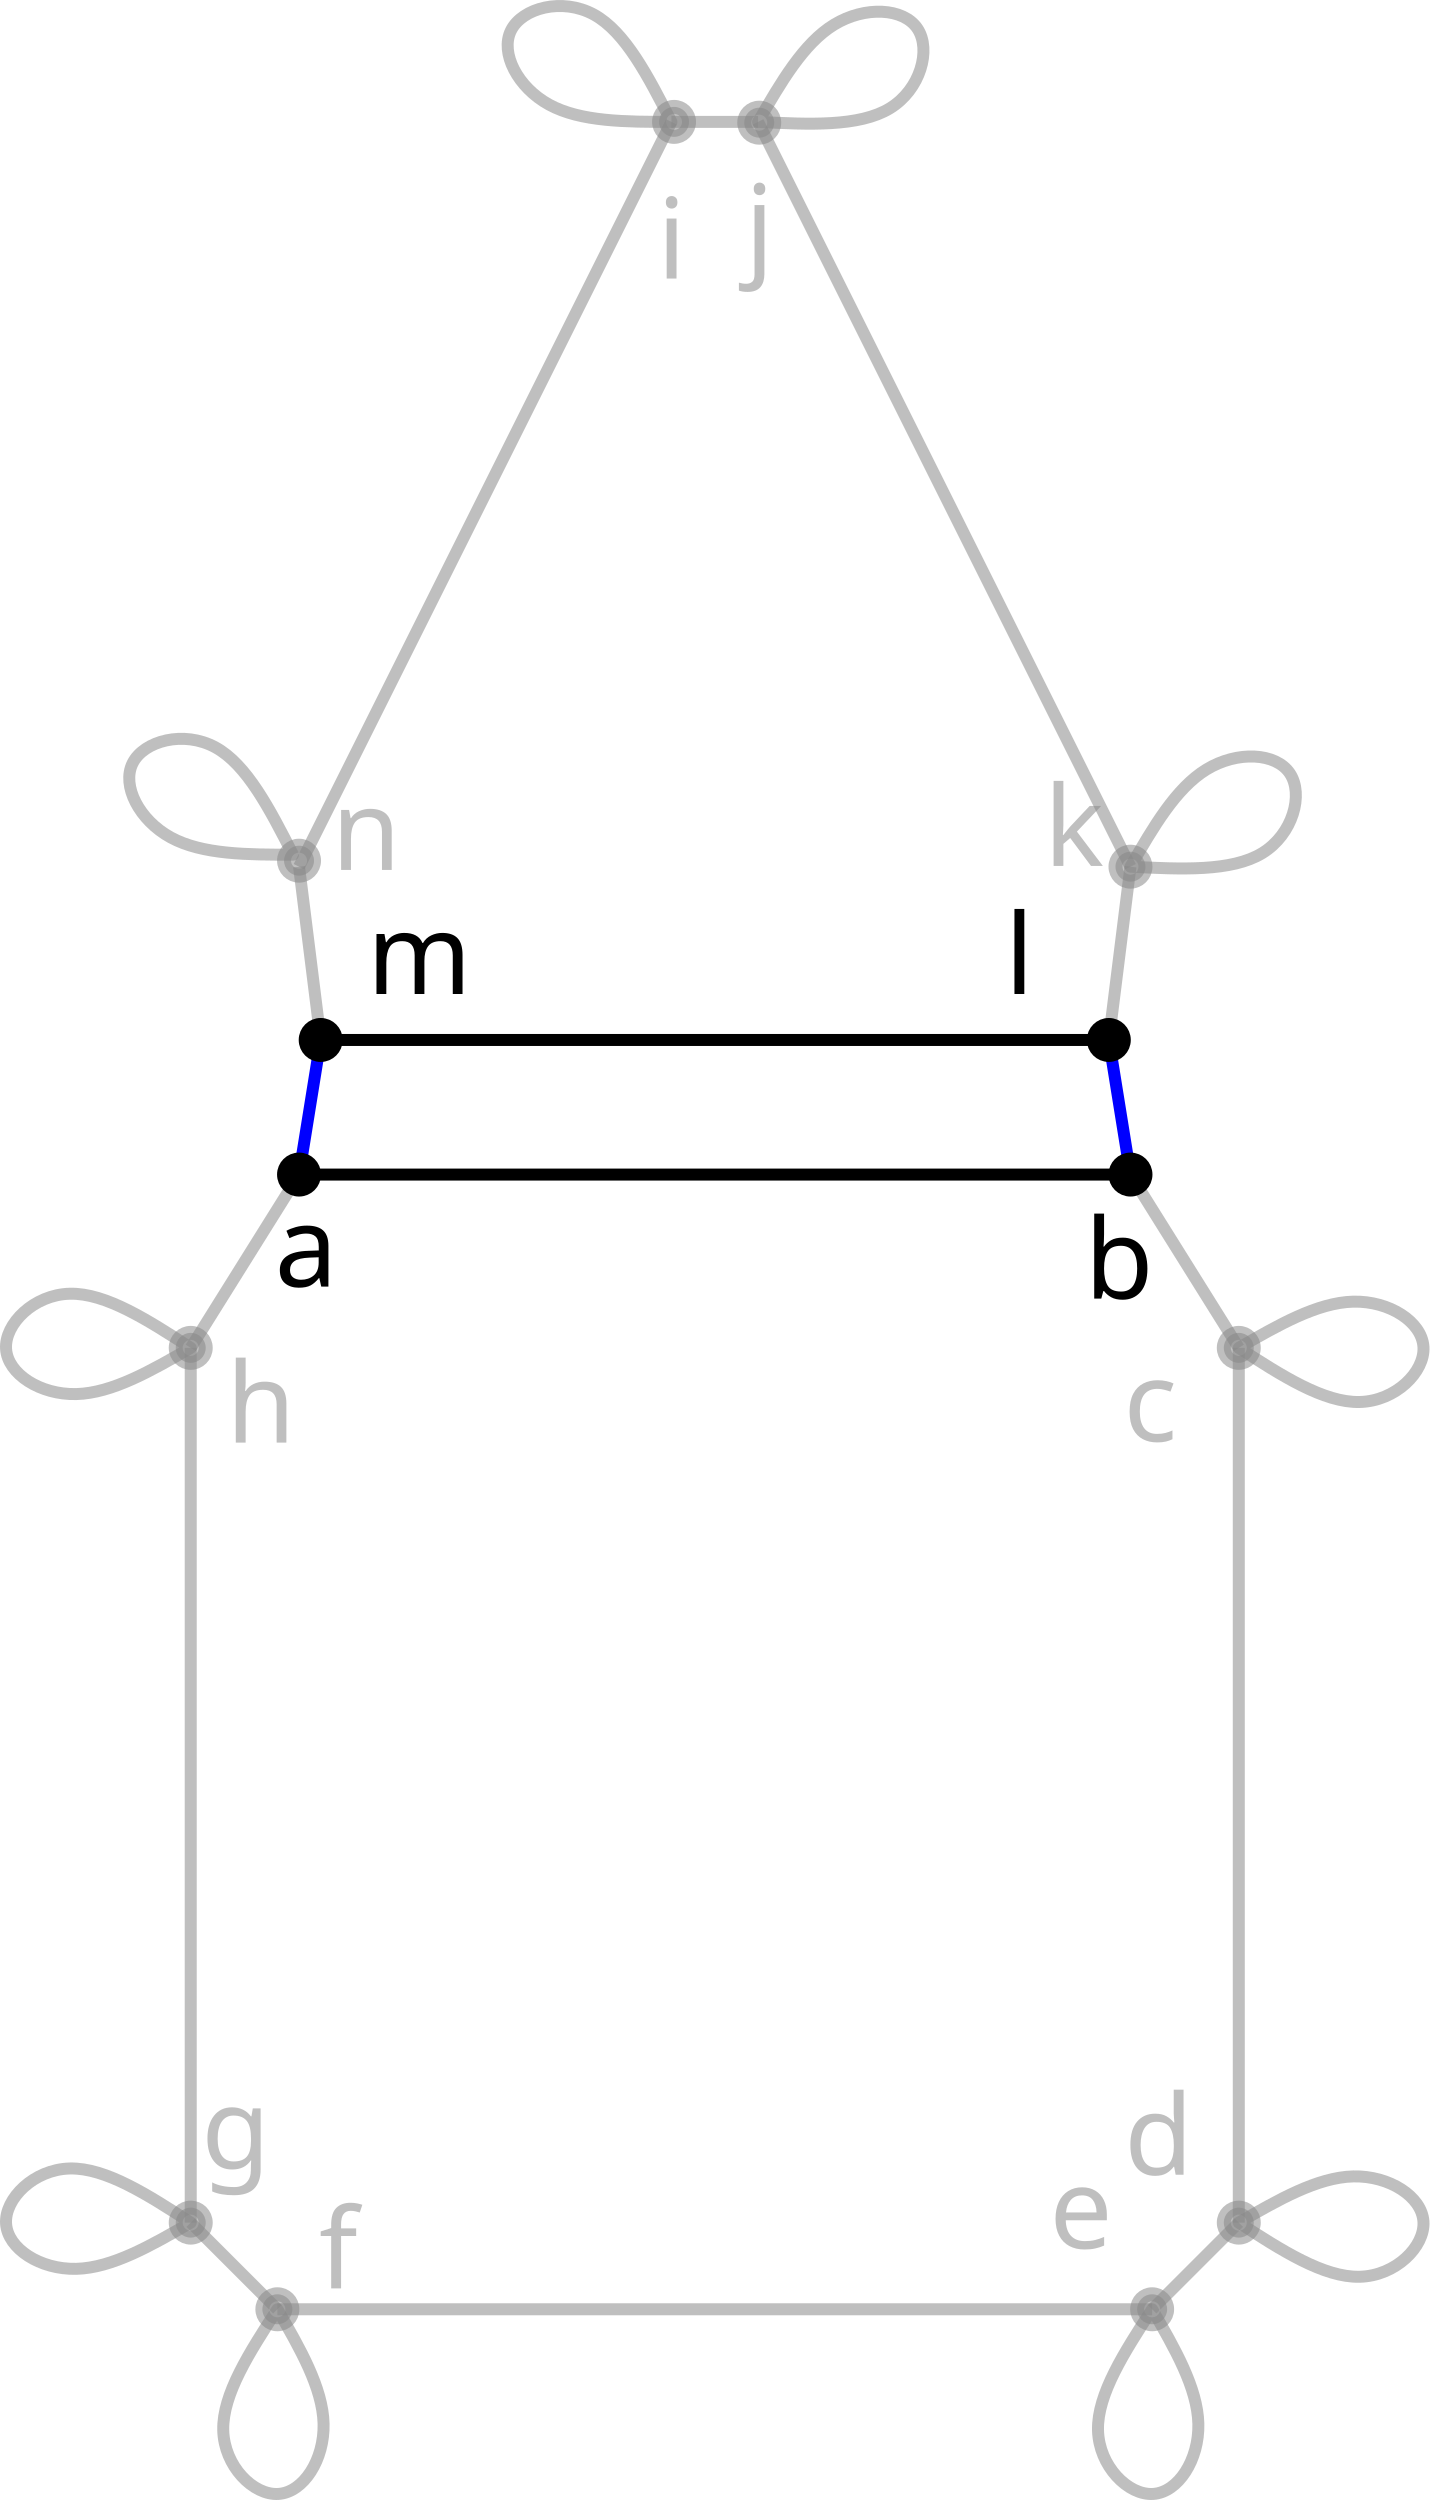
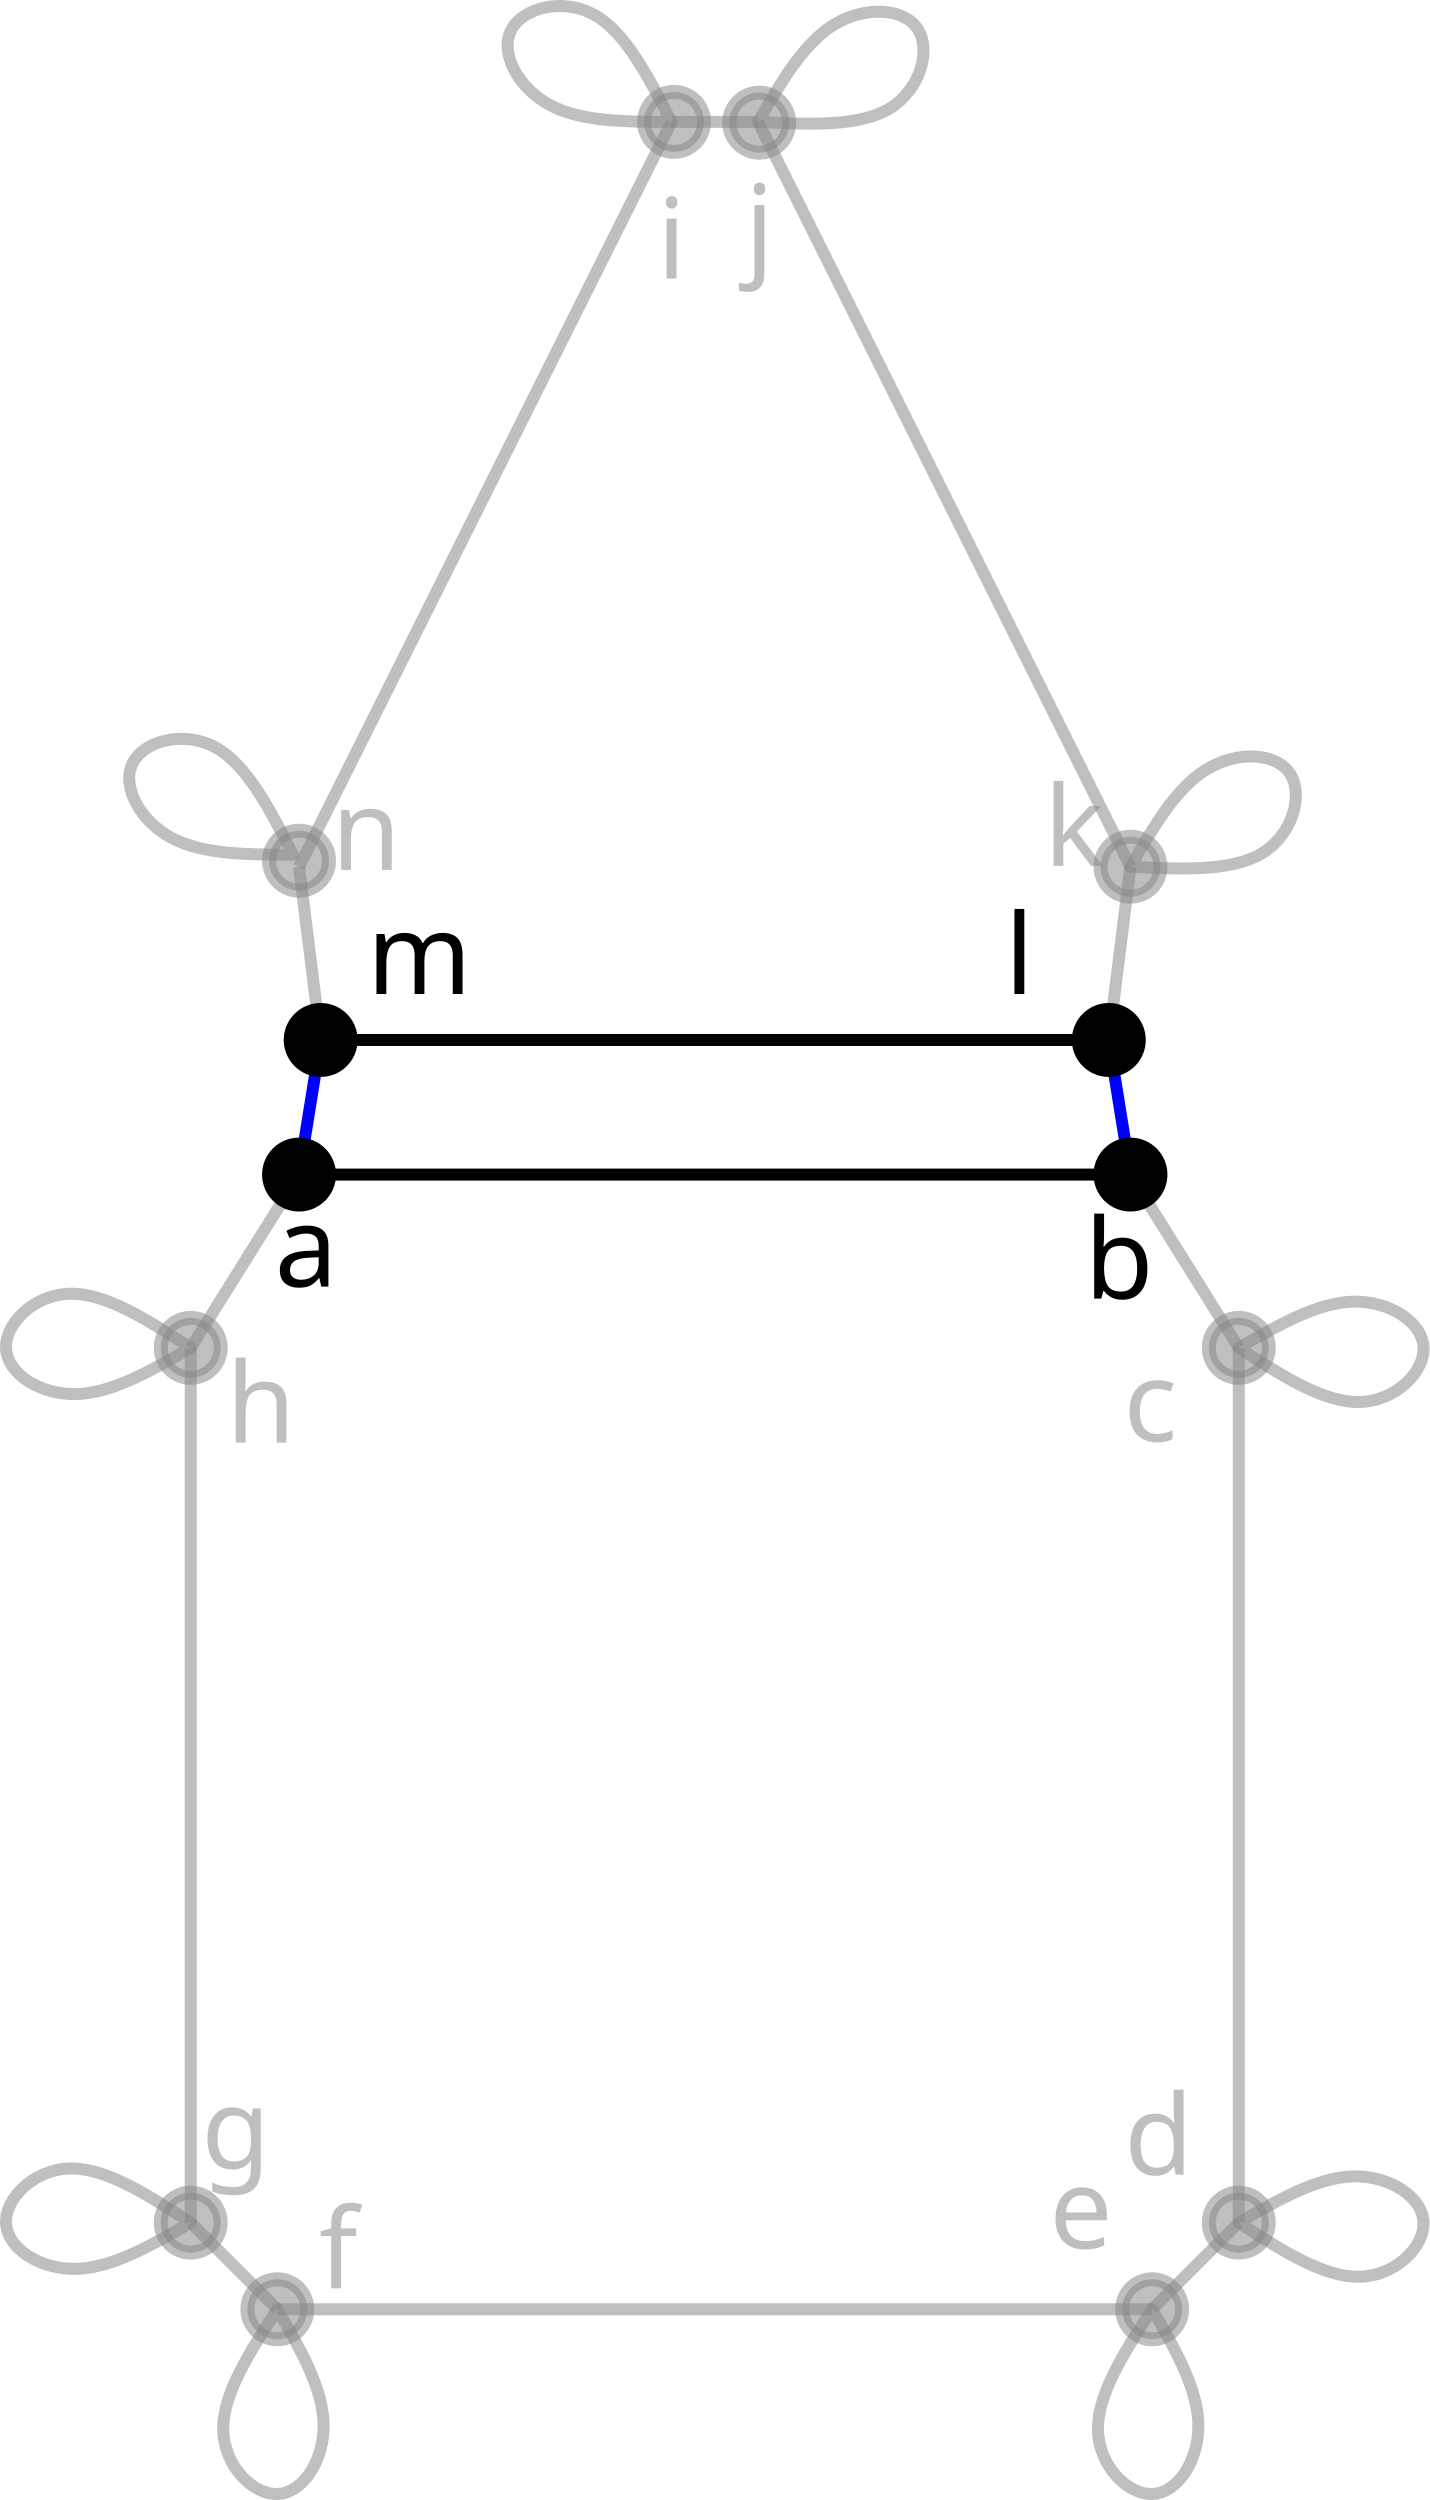
<svg xmlns="http://www.w3.org/2000/svg" height="834.046" width="476.911" version="1.1" id="svg13803">
  <defs id="defs13807">
    </defs>
  <line x1="63.63" y1="741.51" x2="92.536" y2="770.416" id="link0_a1_1" stroke="#ff0000" stroke-width="4px" style="stroke:#888888;stroke-opacity:0.533;fill:#888888;fill-opacity:0.533" />
  <line x1="63.63" y1="741.51" x2="63.63" y2="741.51" id="link0_a2_0" stroke="#0000ff" stroke-width="4px" style="stroke:#888888;stroke-opacity:0.533;fill:#888888;fill-opacity:0.533" />
  <line x1="63.63" y1="741.51" x2="63.63" y2="741.51" id="link0_a3_0" stroke="#008000" stroke-width="4px" style="stroke:#888888;stroke-opacity:0.533;fill:#888888;fill-opacity:0.533" />
  <line x1="63.63" y1="741.51" x2="63.63" y2="449.672" id="link0_a0_7" style="stroke:#888888;stroke-width:4px;stroke-opacity:0.533;fill:#888888;fill-opacity:0.533" />
  <line x1="92.536" y1="770.416" x2="92.536" y2="770.416" id="link1_a2_1" stroke="#0000ff" stroke-width="4px" style="stroke:#888888;stroke-opacity:0.533;fill:#888888;fill-opacity:0.533" />
  <line x1="92.536" y1="770.416" x2="92.536" y2="770.416" id="link1_a3_1" stroke="#008000" stroke-width="4px" style="stroke:#888888;stroke-opacity:0.533;fill:#888888;fill-opacity:0.533" />
  <line x1="92.536" y1="770.416" x2="384.375" y2="770.416" id="link1_a0_2" style="stroke:#888888;stroke-width:4px;stroke-opacity:0.533;fill:#888888;fill-opacity:0.533" />
  <line x1="384.375" y1="770.416" x2="413.281" y2="741.51" id="link2_a1_3" stroke="#ff0000" stroke-width="4px" style="stroke:#888888;stroke-opacity:0.533;fill:#888888;fill-opacity:0.533" />
  <line x1="384.375" y1="770.416" x2="384.375" y2="770.416" id="link2_a2_2" stroke="#0000ff" stroke-width="4px" style="stroke:#888888;stroke-opacity:0.533;fill:#888888;fill-opacity:0.533" />
  <line x1="384.375" y1="770.416" x2="384.375" y2="770.416" id="link2_a3_2" stroke="#008000" stroke-width="4px" style="stroke:#888888;stroke-opacity:0.533;fill:#888888;fill-opacity:0.533" />
  <line x1="413.281" y1="741.51" x2="413.281" y2="741.51" id="link3_a2_3" stroke="#0000ff" stroke-width="4px" style="stroke:#888888;stroke-opacity:0.533;fill:#888888;fill-opacity:0.533" />
  <line x1="413.281" y1="741.51" x2="413.281" y2="741.51" id="link3_a3_3" stroke="#008000" stroke-width="4px" style="stroke:#888888;stroke-opacity:0.533;fill:#888888;fill-opacity:0.533" />
  <line x1="413.281" y1="741.51" x2="413.281" y2="449.672" id="link3_a0_4" style="stroke:#888888;stroke-width:4px;stroke-opacity:0.533;fill:#888888;fill-opacity:0.533" />
  <line x1="413.281" y1="449.672" x2="377.148" y2="391.859" id="link4_a1_5" stroke="#ff0000" stroke-width="4px" style="stroke:#888888;stroke-opacity:0.533;fill:#888888;fill-opacity:0.533" />
  <line x1="413.281" y1="449.672" x2="413.281" y2="449.672" id="link4_a2_4" stroke="#0000ff" stroke-width="4px" style="stroke:#888888;stroke-opacity:0.533;fill:#888888;fill-opacity:0.533" />
  <line x1="413.281" y1="449.672" x2="413.281" y2="449.672" id="link4_a3_4" stroke="#008000" stroke-width="4px" style="stroke:#888888;stroke-opacity:0.533;fill:#888888;fill-opacity:0.533" />
  <line x1="377.148" y1="391.859" x2="377.148" y2="391.859" id="link5_a3_5" stroke="#008000" stroke-width="4px" style="stroke:#888888;stroke-opacity:0.533;fill:#888888;fill-opacity:0.533" />
  <line x1="377.148" y1="391.859" x2="99.763" y2="391.859" id="link5_a0_6" style="stroke:#000000;stroke-width:4px" />
  <line x1="99.763" y1="391.859" x2="63.63" y2="449.672" id="link6_a1_7" stroke="#ff0000" stroke-width="4px" style="stroke:#888888;stroke-opacity:0.533;fill:#888888;fill-opacity:0.533" />
  <line x1="99.763" y1="391.859" x2="99.763" y2="391.859" id="link6_a3_6" stroke="#008000" stroke-width="4px" style="stroke:#888888;stroke-opacity:0.533;fill:#888888;fill-opacity:0.533" />
  <line x1="63.63" y1="449.672" x2="63.63" y2="449.672" id="link7_a2_7" stroke="#0000ff" stroke-width="4px" style="stroke:#888888;stroke-opacity:0.533;fill:#888888;fill-opacity:0.533" />
  <line x1="63.63" y1="449.672" x2="63.63" y2="449.672" id="link7_a3_7" stroke="#008000" stroke-width="4px" style="stroke:#888888;stroke-opacity:0.533;fill:#888888;fill-opacity:0.533" />
  <line x1="369.921" y1="346.953" x2="377.148" y2="289.141" id="link8_a1_9" stroke="#ff0000" stroke-width="4px" style="stroke:#888888;stroke-opacity:0.533" />
  <line x1="369.921" y1="346.953" x2="369.921" y2="346.953" id="link8_a3_8" stroke="#008000" stroke-width="4px" style="stroke:#888888;stroke-opacity:0.533" />
  <line x1="369.921" y1="346.953" x2="106.99" y2="346.953" id="link8_a0_12" style="stroke:#000000;stroke-width:4px;stroke-opacity:1" />
  <line x1="377.148" y1="289.141" x2="377.148" y2="289.141" id="link9_a2_9" stroke="#0000ff" stroke-width="4px" style="stroke:#888888;stroke-opacity:0.533" />
  <line x1="377.148" y1="289.141" x2="377.148" y2="289.141" id="link9_a3_9" stroke="#008000" stroke-width="4px" style="stroke:#888888;stroke-opacity:0.533" />
  <line x1="377.148" y1="289.141" x2="252.909" y2="40.662" id="link9_a0_10" style="stroke:#888888;stroke-width:4px;stroke-opacity:0.533" />
  <line x1="252.909" y1="40.662" x2="224.002" y2="40.662" id="link10_a1_14" stroke="#ff0000" stroke-width="4px" style="stroke:#888888;stroke-opacity:0.533" />
  <line x1="252.909" y1="40.662" x2="252.909" y2="40.662" id="link10_a2_10" stroke="#0000ff" stroke-width="4px" style="stroke:#888888;stroke-opacity:0.533" />
  <line x1="252.909" y1="40.662" x2="252.909" y2="40.662" id="link10_a3_10" stroke="#008000" stroke-width="4px" style="stroke:#888888;stroke-opacity:0.533" />
  <line x1="106.99" y1="346.953" x2="99.763" y2="289.141" id="link12_a1_13" stroke="#ff0000" stroke-width="4px" style="stroke:#888888;stroke-opacity:0.533" />
  <line x1="106.99" y1="346.953" x2="106.99" y2="346.953" id="link12_a3_12" stroke="#008000" stroke-width="4px" style="stroke:#888888;stroke-opacity:0.533" />
  <line x1="99.763" y1="289.141" x2="99.763" y2="289.141" id="link13_a2_13" stroke="#0000ff" stroke-width="4px" style="stroke:#888888;stroke-opacity:0.533" />
  <line x1="99.763" y1="289.141" x2="99.763" y2="289.141" id="link13_a3_13" stroke="#008000" stroke-width="4px" style="stroke:#888888;stroke-opacity:0.533" />
  <line x1="99.763" y1="289.141" x2="224.002" y2="40.662" id="link13_a0_14" style="stroke:#888888;stroke-width:4px;stroke-opacity:0.533" />
  <line x1="224.002" y1="40.662" x2="224.002" y2="40.662" id="link14_a2_14" stroke="#0000ff" stroke-width="4px" style="stroke:#888888;stroke-opacity:0.533" />
  <line x1="224.002" y1="40.662" x2="224.002" y2="40.662" id="link14_a3_14" stroke="#008000" stroke-width="4px" style="stroke:#888888;stroke-opacity:0.533" />
  <path style="fill:none;fill-opacity:1;stroke:#888888;stroke-width:4;stroke-linecap:round;stroke-linejoin:bevel;stroke-dasharray:none;stroke-dashoffset:0;stroke-opacity:0.533;stop-color:#000000" d="m 252.909,40.662 c 16.859,0.86 33.719,1.721 43.962,-4.526 10.243,-6.247 13.866,-19.6 9.218,-26.582 -4.649,-6.981 -17.569,-7.589 -27.81,-1.341 -10.242,6.247 -17.806,19.348 -25.369,32.449" id="path11686-7" />
  <path style="fill:none;fill-opacity:1;stroke:#888888;stroke-width:4;stroke-linecap:round;stroke-linejoin:bevel;stroke-dasharray:none;stroke-dashoffset:0;stroke-opacity:0.533;stop-color:#000000" d="M 224.002,40.662 C 216.318,25.632 208.633,10.6 198.102,4.853 187.571,-0.894 174.194,2.645 170.473,10.161 c -3.721,7.517 2.212,19.009 12.744,24.755 10.531,5.746 25.659,5.746 40.786,5.746" id="path11686-7-8-3" />
  <path style="fill:none;fill-opacity:1;stroke:#888888;stroke-width:4;stroke-linecap:round;stroke-linejoin:bevel;stroke-dasharray:none;stroke-dashoffset:0;stroke-opacity:0.533;stop-color:#000000" d="M 97.763,285.14 C 90.079,270.11 82.394,255.079 71.862,249.332 c -10.531,-5.747 -23.908,-2.208 -27.629,5.308 -3.721,7.517 2.212,19.009 12.744,24.755 10.531,5.746 25.659,5.746 40.786,5.746" id="path11686-7-8" />
  <path style="fill:none;fill-opacity:0.533;stroke:#888888;stroke-width:4;stroke-linecap:round;stroke-linejoin:bevel;stroke-dasharray:none;stroke-dashoffset:0;stroke-opacity:0.533;stop-color:#000000" d="m 413.281,741.51 c 14.17,9.174 28.341,18.35 40.335,18.061 11.994,-0.288 21.809,-10.041 21.274,-18.412 -0.535,-8.37 -11.421,-15.356 -23.414,-15.067 -11.993,0.29 -25.094,7.853 -38.195,15.417" id="path11686-7-3" />
  <path style="fill:none;fill-opacity:0.533;stroke:#888888;stroke-width:4;stroke-linecap:round;stroke-linejoin:bevel;stroke-dasharray:none;stroke-dashoffset:0;stroke-opacity:0.533;stop-color:#000000" d="m 92.536,770.416 c -9.174,14.17 -18.35,28.341 -18.061,40.335 0.288,11.994 10.041,21.809 18.412,21.274 8.37,-0.535 15.356,-11.42 15.067,-23.414 -0.29,-11.993 -7.853,-25.094 -15.417,-38.195" id="path11686-7-4" />
  <path style="fill:none;fill-opacity:0.533;stroke:#888888;stroke-width:4;stroke-linecap:round;stroke-linejoin:bevel;stroke-dasharray:none;stroke-dashoffset:0;stroke-opacity:0.533;stop-color:#000000" d="M 63.63,449.672 C 49.46,440.497 35.289,431.322 23.295,431.611 11.302,431.899 1.486,441.652 2.022,450.022 c 0.535,8.37 11.42,15.356 23.414,15.067 11.993,-0.29 25.094,-7.853 38.195,-15.417" id="path11686-7-2" />
  <path style="fill:none;fill-opacity:1;stroke:#888888;stroke-width:4;stroke-linecap:round;stroke-linejoin:bevel;stroke-dasharray:none;stroke-dashoffset:0;stroke-opacity:0.533;stop-color:#000000" d="m 377.148,289.141 c 16.859,0.86 33.719,1.721 43.962,-4.526 10.243,-6.247 13.866,-19.6 9.218,-26.582 -4.649,-6.981 -17.569,-7.589 -27.81,-1.341 -10.242,6.247 -17.806,19.348 -25.369,32.449" id="path11686-7-5" />
  <path style="fill:none;fill-opacity:0.533;stroke:#888888;stroke-width:4;stroke-linecap:round;stroke-linejoin:bevel;stroke-dasharray:none;stroke-dashoffset:0;stroke-opacity:0.533;stop-color:#000000" d="m 413.281,449.672 c 14.17,9.174 28.341,18.35 40.335,18.061 11.994,-0.288 21.809,-10.041 21.274,-18.412 -0.535,-8.37 -11.421,-15.356 -23.414,-15.067 -11.993,0.29 -25.094,7.853 -38.195,15.417" id="path11686-7-3-6" />
  <path style="fill:none;fill-opacity:0.533;stroke:#888888;stroke-width:4;stroke-linecap:round;stroke-linejoin:bevel;stroke-dasharray:none;stroke-dashoffset:0;stroke-opacity:0.533;stop-color:#000000" d="m 384.375,770.416 c -9.174,14.17 -18.35,28.341 -18.061,40.335 0.288,11.994 10.041,21.809 18.412,21.274 8.37,-0.535 15.356,-11.42 15.067,-23.414 -0.29,-11.993 -7.853,-25.094 -15.417,-38.195" id="path11686-7-4-7" />
  <path style="fill:none;fill-opacity:0.533;stroke:#888888;stroke-width:4;stroke-linecap:round;stroke-linejoin:bevel;stroke-dasharray:none;stroke-dashoffset:0;stroke-opacity:0.533;stop-color:#000000" d="M 63.63,741.51 C 49.46,732.336 35.289,723.16 23.295,723.449 11.302,723.737 1.486,733.49 2.022,741.86 c 0.535,8.37 11.42,15.356 23.414,15.067 11.993,-0.29 25.094,-7.853 38.195,-15.417" id="path11686-7-2-8" />
  <path style="fill:none;fill-opacity:1;stroke:#0000ff;stroke-width:4;stroke-linecap:round;stroke-linejoin:bevel;stroke-dasharray:none;stroke-dashoffset:0;stroke-opacity:1;stop-color:#000000" d="m 106.99,346.953 c -2.409,14.97 -4.818,29.938 -7.227,44.906" id="path14366" />
  <path style="fill:none;fill-opacity:1;stroke:#0000ff;stroke-width:4;stroke-linecap:round;stroke-linejoin:bevel;stroke-dasharray:none;stroke-dashoffset:0;stroke-opacity:1;stop-color:#000000" d="m 369.921,346.953 c 2.409,14.97 4.818,29.939 7.227,44.906" id="path14370" />
  <text xml:space="preserve" style="font-style:normal;font-variant:normal;font-weight:normal;font-stretch:normal;font-size:37.333px;font-family:sans-serif;-inkscape-font-specification:'sans-serif, Normal';font-variant-ligatures:normal;font-variant-caps:normal;font-variant-numeric:normal;font-variant-east-asian:normal;fill:#000000;fill-opacity:1;stroke:none;stroke-width:4;stroke-linecap:round;stroke-linejoin:bevel;stroke-dasharray:none;stroke-dashoffset:0;stroke-opacity:0.533;stop-color:#000000" x="91.64" y="429.23" id="text15666">
    <tspan id="tspan15664" x="91.64" y="429.23">a</tspan>
  </text>
  <text xml:space="preserve" style="font-style:normal;font-variant:normal;font-weight:normal;font-stretch:normal;font-size:37.333px;font-family:sans-serif;-inkscape-font-specification:'sans-serif, Normal';font-variant-ligatures:normal;font-variant-caps:normal;font-variant-numeric:normal;font-variant-east-asian:normal;fill:#000000;fill-opacity:1;stroke:none;stroke-width:4;stroke-linecap:round;stroke-linejoin:bevel;stroke-dasharray:none;stroke-dashoffset:0;stroke-opacity:0.533;stop-color:#000000" x="361.881" y="433.244" id="text15670">
    <tspan id="tspan15668" x="361.881" y="433.244">b</tspan>
  </text>
  <text xml:space="preserve" style="font-style:normal;font-variant:normal;font-weight:normal;font-stretch:normal;font-size:37.333px;font-family:sans-serif;-inkscape-font-specification:'sans-serif, Normal';font-variant-ligatures:normal;font-variant-caps:normal;font-variant-numeric:normal;font-variant-east-asian:normal;fill:#888888;fill-opacity:0.533;stroke:none;stroke-width:4;stroke-linecap:round;stroke-linejoin:bevel;stroke-dasharray:none;stroke-dashoffset:0;stroke-opacity:0.533;stop-color:#000000" x="374.811" y="480.841" id="text15674">
    <tspan id="tspan15672" x="374.811" y="480.841">c</tspan>
  </text>
  <text xml:space="preserve" style="font-style:normal;font-variant:normal;font-weight:normal;font-stretch:normal;font-size:37.333px;font-family:sans-serif;-inkscape-font-specification:'sans-serif, Normal';font-variant-ligatures:normal;font-variant-caps:normal;font-variant-numeric:normal;font-variant-east-asian:normal;fill:#888888;fill-opacity:0.533;stroke:none;stroke-width:4;stroke-linecap:round;stroke-linejoin:bevel;stroke-dasharray:none;stroke-dashoffset:0;stroke-opacity:0.533;stop-color:#000000" x="375.074" y="725.536" id="text15678">
    <tspan id="tspan15676" x="375.074" y="725.536">d</tspan>
  </text>
  <text xml:space="preserve" style="font-style:normal;font-variant:normal;font-weight:normal;font-stretch:normal;font-size:37.333px;font-family:sans-serif;-inkscape-font-specification:'sans-serif, Normal';font-variant-ligatures:normal;font-variant-caps:normal;font-variant-numeric:normal;font-variant-east-asian:normal;fill:#888888;fill-opacity:0.533;stroke:none;stroke-width:4;stroke-linecap:round;stroke-linejoin:bevel;stroke-dasharray:none;stroke-dashoffset:0;stroke-opacity:0.533;stop-color:#000000" x="350.104" y="750.101" id="text15682">
    <tspan id="tspan15680" x="350.104" y="750.101">e</tspan>
  </text>
  <text xml:space="preserve" style="font-style:normal;font-variant:normal;font-weight:normal;font-stretch:normal;font-size:37.333px;font-family:sans-serif;-inkscape-font-specification:'sans-serif, Normal';font-variant-ligatures:normal;font-variant-caps:normal;font-variant-numeric:normal;font-variant-east-asian:normal;fill:#888888;fill-opacity:0.533;stroke:none;stroke-width:4;stroke-linecap:round;stroke-linejoin:bevel;stroke-dasharray:none;stroke-dashoffset:0;stroke-opacity:0.533;stop-color:#000000" x="106.431" y="763.445" id="text15686">
    <tspan id="tspan15684" x="106.431" y="763.445">f</tspan>
  </text>
  <text xml:space="preserve" style="font-style:normal;font-variant:normal;font-weight:normal;font-stretch:normal;font-size:37.333px;font-family:sans-serif;-inkscape-font-specification:'sans-serif, Normal';font-variant-ligatures:normal;font-variant-caps:normal;font-variant-numeric:normal;font-variant-east-asian:normal;fill:#888888;fill-opacity:0.533;stroke:none;stroke-width:4;stroke-linecap:round;stroke-linejoin:bevel;stroke-dasharray:none;stroke-dashoffset:0;stroke-opacity:0.533;stop-color:#000000" x="67.163" y="723.413" id="text15690">
    <tspan id="tspan15688" x="67.163" y="723.413">g</tspan>
  </text>
  <text xml:space="preserve" style="font-style:normal;font-variant:normal;font-weight:normal;font-stretch:normal;font-size:37.333px;font-family:sans-serif;-inkscape-font-specification:'sans-serif, Normal';font-variant-ligatures:normal;font-variant-caps:normal;font-variant-numeric:normal;font-variant-east-asian:normal;fill:#888888;fill-opacity:0.533;stroke:none;stroke-width:4;stroke-linecap:round;stroke-linejoin:bevel;stroke-dasharray:none;stroke-dashoffset:0;stroke-opacity:0.533;stop-color:#000000" x="75.497" y="481.284" id="text15694">
    <tspan id="tspan15692" x="75.497" y="481.284">h</tspan>
  </text>
  <text xml:space="preserve" style="font-style:normal;font-variant:normal;font-weight:normal;font-stretch:normal;font-size:37.333px;font-family:sans-serif;-inkscape-font-specification:'sans-serif, Normal';font-variant-ligatures:normal;font-variant-caps:normal;font-variant-numeric:normal;font-variant-east-asian:normal;fill:#888888;fill-opacity:0.533;stroke:none;stroke-width:4;stroke-linecap:round;stroke-linejoin:bevel;stroke-dasharray:none;stroke-dashoffset:0;stroke-opacity:0.533;stop-color:#000000" x="219.245" y="92.918" id="text15698">
    <tspan id="tspan15696" x="219.245" y="92.918">i</tspan>
  </text>
  <text xml:space="preserve" style="font-style:normal;font-variant:normal;font-weight:normal;font-stretch:normal;font-size:37.333px;font-family:sans-serif;-inkscape-font-specification:'sans-serif, Normal';font-variant-ligatures:normal;font-variant-caps:normal;font-variant-numeric:normal;font-variant-east-asian:normal;fill:#888888;fill-opacity:0.533;stroke:none;stroke-width:4;stroke-linecap:round;stroke-linejoin:bevel;stroke-dasharray:none;stroke-dashoffset:0;stroke-opacity:0.533;stop-color:#000000" x="248.557" y="88.438" id="text15702">
    <tspan id="tspan15700" x="248.557" y="88.438">j</tspan>
  </text>
  <text xml:space="preserve" style="font-style:normal;font-variant:normal;font-weight:normal;font-stretch:normal;font-size:37.333px;font-family:sans-serif;-inkscape-font-specification:'sans-serif, Normal';font-variant-ligatures:normal;font-variant-caps:normal;font-variant-numeric:normal;font-variant-east-asian:normal;fill:#888888;fill-opacity:0.533;stroke:none;stroke-width:4;stroke-linecap:round;stroke-linejoin:bevel;stroke-dasharray:none;stroke-dashoffset:0;stroke-opacity:0.533;stop-color:#000000" x="348.337" y="288.893" id="text15706">
    <tspan id="tspan15704" x="348.337" y="288.893">k</tspan>
  </text>
  <text xml:space="preserve" style="font-style:normal;font-variant:normal;font-weight:normal;font-stretch:normal;font-size:37.333px;font-family:sans-serif;-inkscape-font-specification:'sans-serif, Normal';font-variant-ligatures:normal;font-variant-caps:normal;font-variant-numeric:normal;font-variant-east-asian:normal;fill:#000000;fill-opacity:1;stroke:none;stroke-width:4;stroke-linecap:round;stroke-linejoin:bevel;stroke-dasharray:none;stroke-dashoffset:0;stroke-opacity:0.533;stop-color:#000000" x="335.271" y="331.611" id="text15710">
    <tspan id="tspan15708" x="335.271" y="331.611">l</tspan>
  </text>
  <text xml:space="preserve" style="font-style:normal;font-variant:normal;font-weight:normal;font-stretch:normal;font-size:37.333px;font-family:sans-serif;-inkscape-font-specification:'sans-serif, Normal';font-variant-ligatures:normal;font-variant-caps:normal;font-variant-numeric:normal;font-variant-east-asian:normal;fill:#000000;fill-opacity:1;stroke:none;stroke-width:4;stroke-linecap:round;stroke-linejoin:bevel;stroke-dasharray:none;stroke-dashoffset:0;stroke-opacity:0.533;stop-color:#000000" x="122.431" y="331.611" id="text15714">
    <tspan id="tspan15712" x="122.431" y="331.611">m</tspan>
  </text>
  <text xml:space="preserve" style="font-style:normal;font-variant:normal;font-weight:normal;font-stretch:normal;font-size:37.333px;font-family:sans-serif;-inkscape-font-specification:'sans-serif, Normal';font-variant-ligatures:normal;font-variant-caps:normal;font-variant-numeric:normal;font-variant-east-asian:normal;fill:#888888;fill-opacity:0.533;stroke:none;stroke-width:4;stroke-linecap:round;stroke-linejoin:bevel;stroke-dasharray:none;stroke-dashoffset:0;stroke-opacity:0.533;stop-color:#000000" x="110.632" y="290.212" id="text15718">
    <tspan id="tspan15716" x="110.632" y="290.212">n</tspan>
  </text>
-   <circle cx="63.63" cy="741.51" r="5" fill="#000000" stroke="none" id="dart0" style="stroke:#888888;stroke-width:4.667;stroke-dasharray:none;stroke-opacity:0.533;fill:#888888;fill-opacity:0.533" />
-   <circle cx="92.536" cy="770.416" r="5" fill="#000000" stroke="none" id="dart1" style="stroke:#888888;stroke-width:4.667;stroke-dasharray:none;stroke-opacity:0.533;fill:#888888;fill-opacity:0.533" />
-   <circle cx="384.375" cy="770.416" r="5" fill="#000000" stroke="none" id="dart2" style="stroke:#888888;stroke-width:4.667;stroke-dasharray:none;stroke-opacity:0.533;fill:#888888;fill-opacity:0.533" />
-   <circle cx="413.281" cy="741.51" r="5" fill="#000000" stroke="none" id="dart3" style="stroke:#888888;stroke-width:4.667;stroke-dasharray:none;stroke-opacity:0.533;fill:#888888;fill-opacity:0.533" />
-   <circle cx="413.281" cy="449.672" r="5" fill="#000000" stroke="none" id="dart4" style="stroke:#888888;stroke-width:4.667;stroke-dasharray:none;stroke-opacity:0.533;fill:#888888;fill-opacity:0.533" />
-   <circle cx="377.148" cy="391.859" r="5" fill="#000000" stroke="none" id="dart5" style="stroke:#000000;stroke-width:4.667;stroke-dasharray:none;stroke-opacity:1" />
-   <circle cx="99.763" cy="391.859" r="5" fill="#000000" stroke="none" id="dart6" style="stroke:#000000;stroke-width:4.667;stroke-dasharray:none;stroke-opacity:1" />
-   <circle cx="63.63" cy="449.672" r="5" fill="#000000" stroke="none" id="dart7" style="stroke:#888888;stroke-width:4.667;stroke-dasharray:none;stroke-opacity:0.533;fill:#888888;fill-opacity:0.533" />
-   <circle cx="369.921" cy="346.953" r="5" fill="#000000" stroke="none" id="dart8" style="stroke:#000000;stroke-width:4.667;stroke-dasharray:none;stroke-opacity:1;fill:#000000;fill-opacity:1" />
-   <circle cx="377.148" cy="289.141" r="5" fill="#000000" stroke="none" id="dart9" style="stroke:#888888;stroke-width:4.667;stroke-dasharray:none;stroke-opacity:0.533;fill:#888888;fill-opacity:0.533" />
-   <circle cx="253.292" cy="40.928" r="5" fill="#000000" stroke="none" id="dart10" style="stroke:#888888;stroke-width:4.667;stroke-dasharray:none;stroke-opacity:0.533;fill:#888888;fill-opacity:0.533" />
-   <circle cx="106.99" cy="346.953" r="5" fill="#000000" stroke="none" id="dart12" style="stroke:#000000;stroke-width:4.667;stroke-dasharray:none;stroke-opacity:1;fill:#000000;fill-opacity:1" />
-   <circle cx="99.763" cy="287.141" r="5" fill="#000000" stroke="none" id="dart13" style="stroke:#888888;stroke-width:4.667;stroke-dasharray:none;stroke-opacity:0.533;fill:#888888;fill-opacity:0.533" />
-   <circle cx="224.876" cy="40.662" r="5" fill="#000000" stroke="none" id="dart14" style="stroke:#888888;stroke-width:4.667;stroke-dasharray:none;stroke-opacity:0.533;fill:#888888;fill-opacity:0.533" />
+   <circle cx="63.63" cy="741.51" r="10" fill="#000000" stroke="none" id="dart0" style="stroke:#888888;stroke-width:4.667;stroke-dasharray:none;stroke-opacity:0.533;fill:#888888;fill-opacity:0.533" />
+   <circle cx="92.536" cy="770.416" r="10" fill="#000000" stroke="none" id="dart1" style="stroke:#888888;stroke-width:4.667;stroke-dasharray:none;stroke-opacity:0.533;fill:#888888;fill-opacity:0.533" />
+   <circle cx="384.375" cy="770.416" r="10" fill="#000000" stroke="none" id="dart2" style="stroke:#888888;stroke-width:4.667;stroke-dasharray:none;stroke-opacity:0.533;fill:#888888;fill-opacity:0.533" />
+   <circle cx="413.281" cy="741.51" r="10" fill="#000000" stroke="none" id="dart3" style="stroke:#888888;stroke-width:4.667;stroke-dasharray:none;stroke-opacity:0.533;fill:#888888;fill-opacity:0.533" />
+   <circle cx="413.281" cy="449.672" r="10" fill="#000000" stroke="none" id="dart4" style="stroke:#888888;stroke-width:4.667;stroke-dasharray:none;stroke-opacity:0.533;fill:#888888;fill-opacity:0.533" />
+   <circle cx="377.148" cy="391.859" r="10" fill="#000000" stroke="none" id="dart5" style="stroke:#000000;stroke-width:4.667;stroke-dasharray:none;stroke-opacity:1" />
+   <circle cx="99.763" cy="391.859" r="10" fill="#000000" stroke="none" id="dart6" style="stroke:#000000;stroke-width:4.667;stroke-dasharray:none;stroke-opacity:1" />
+   <circle cx="63.63" cy="449.672" r="10" fill="#000000" stroke="none" id="dart7" style="stroke:#888888;stroke-width:4.667;stroke-dasharray:none;stroke-opacity:0.533;fill:#888888;fill-opacity:0.533" />
+   <circle cx="369.921" cy="346.953" r="10" fill="#000000" stroke="none" id="dart8" style="stroke:#000000;stroke-width:4.667;stroke-dasharray:none;stroke-opacity:1;fill:#000000;fill-opacity:1" />
+   <circle cx="377.148" cy="289.141" r="10" fill="#000000" stroke="none" id="dart9" style="stroke:#888888;stroke-width:4.667;stroke-dasharray:none;stroke-opacity:0.533;fill:#888888;fill-opacity:0.533" />
+   <circle cx="253.292" cy="40.928" r="10" fill="#000000" stroke="none" id="dart10" style="stroke:#888888;stroke-width:4.667;stroke-dasharray:none;stroke-opacity:0.533;fill:#888888;fill-opacity:0.533" />
+   <circle cx="106.99" cy="346.953" r="10" fill="#000000" stroke="none" id="dart12" style="stroke:#000000;stroke-width:4.667;stroke-dasharray:none;stroke-opacity:1;fill:#000000;fill-opacity:1" />
+   <circle cx="99.763" cy="287.141" r="10" fill="#000000" stroke="none" id="dart13" style="stroke:#888888;stroke-width:4.667;stroke-dasharray:none;stroke-opacity:0.533;fill:#888888;fill-opacity:0.533" />
+   <circle cx="224.876" cy="40.662" r="10" fill="#000000" stroke="none" id="dart14" style="stroke:#888888;stroke-width:4.667;stroke-dasharray:none;stroke-opacity:0.533;fill:#888888;fill-opacity:0.533" />
</svg>
